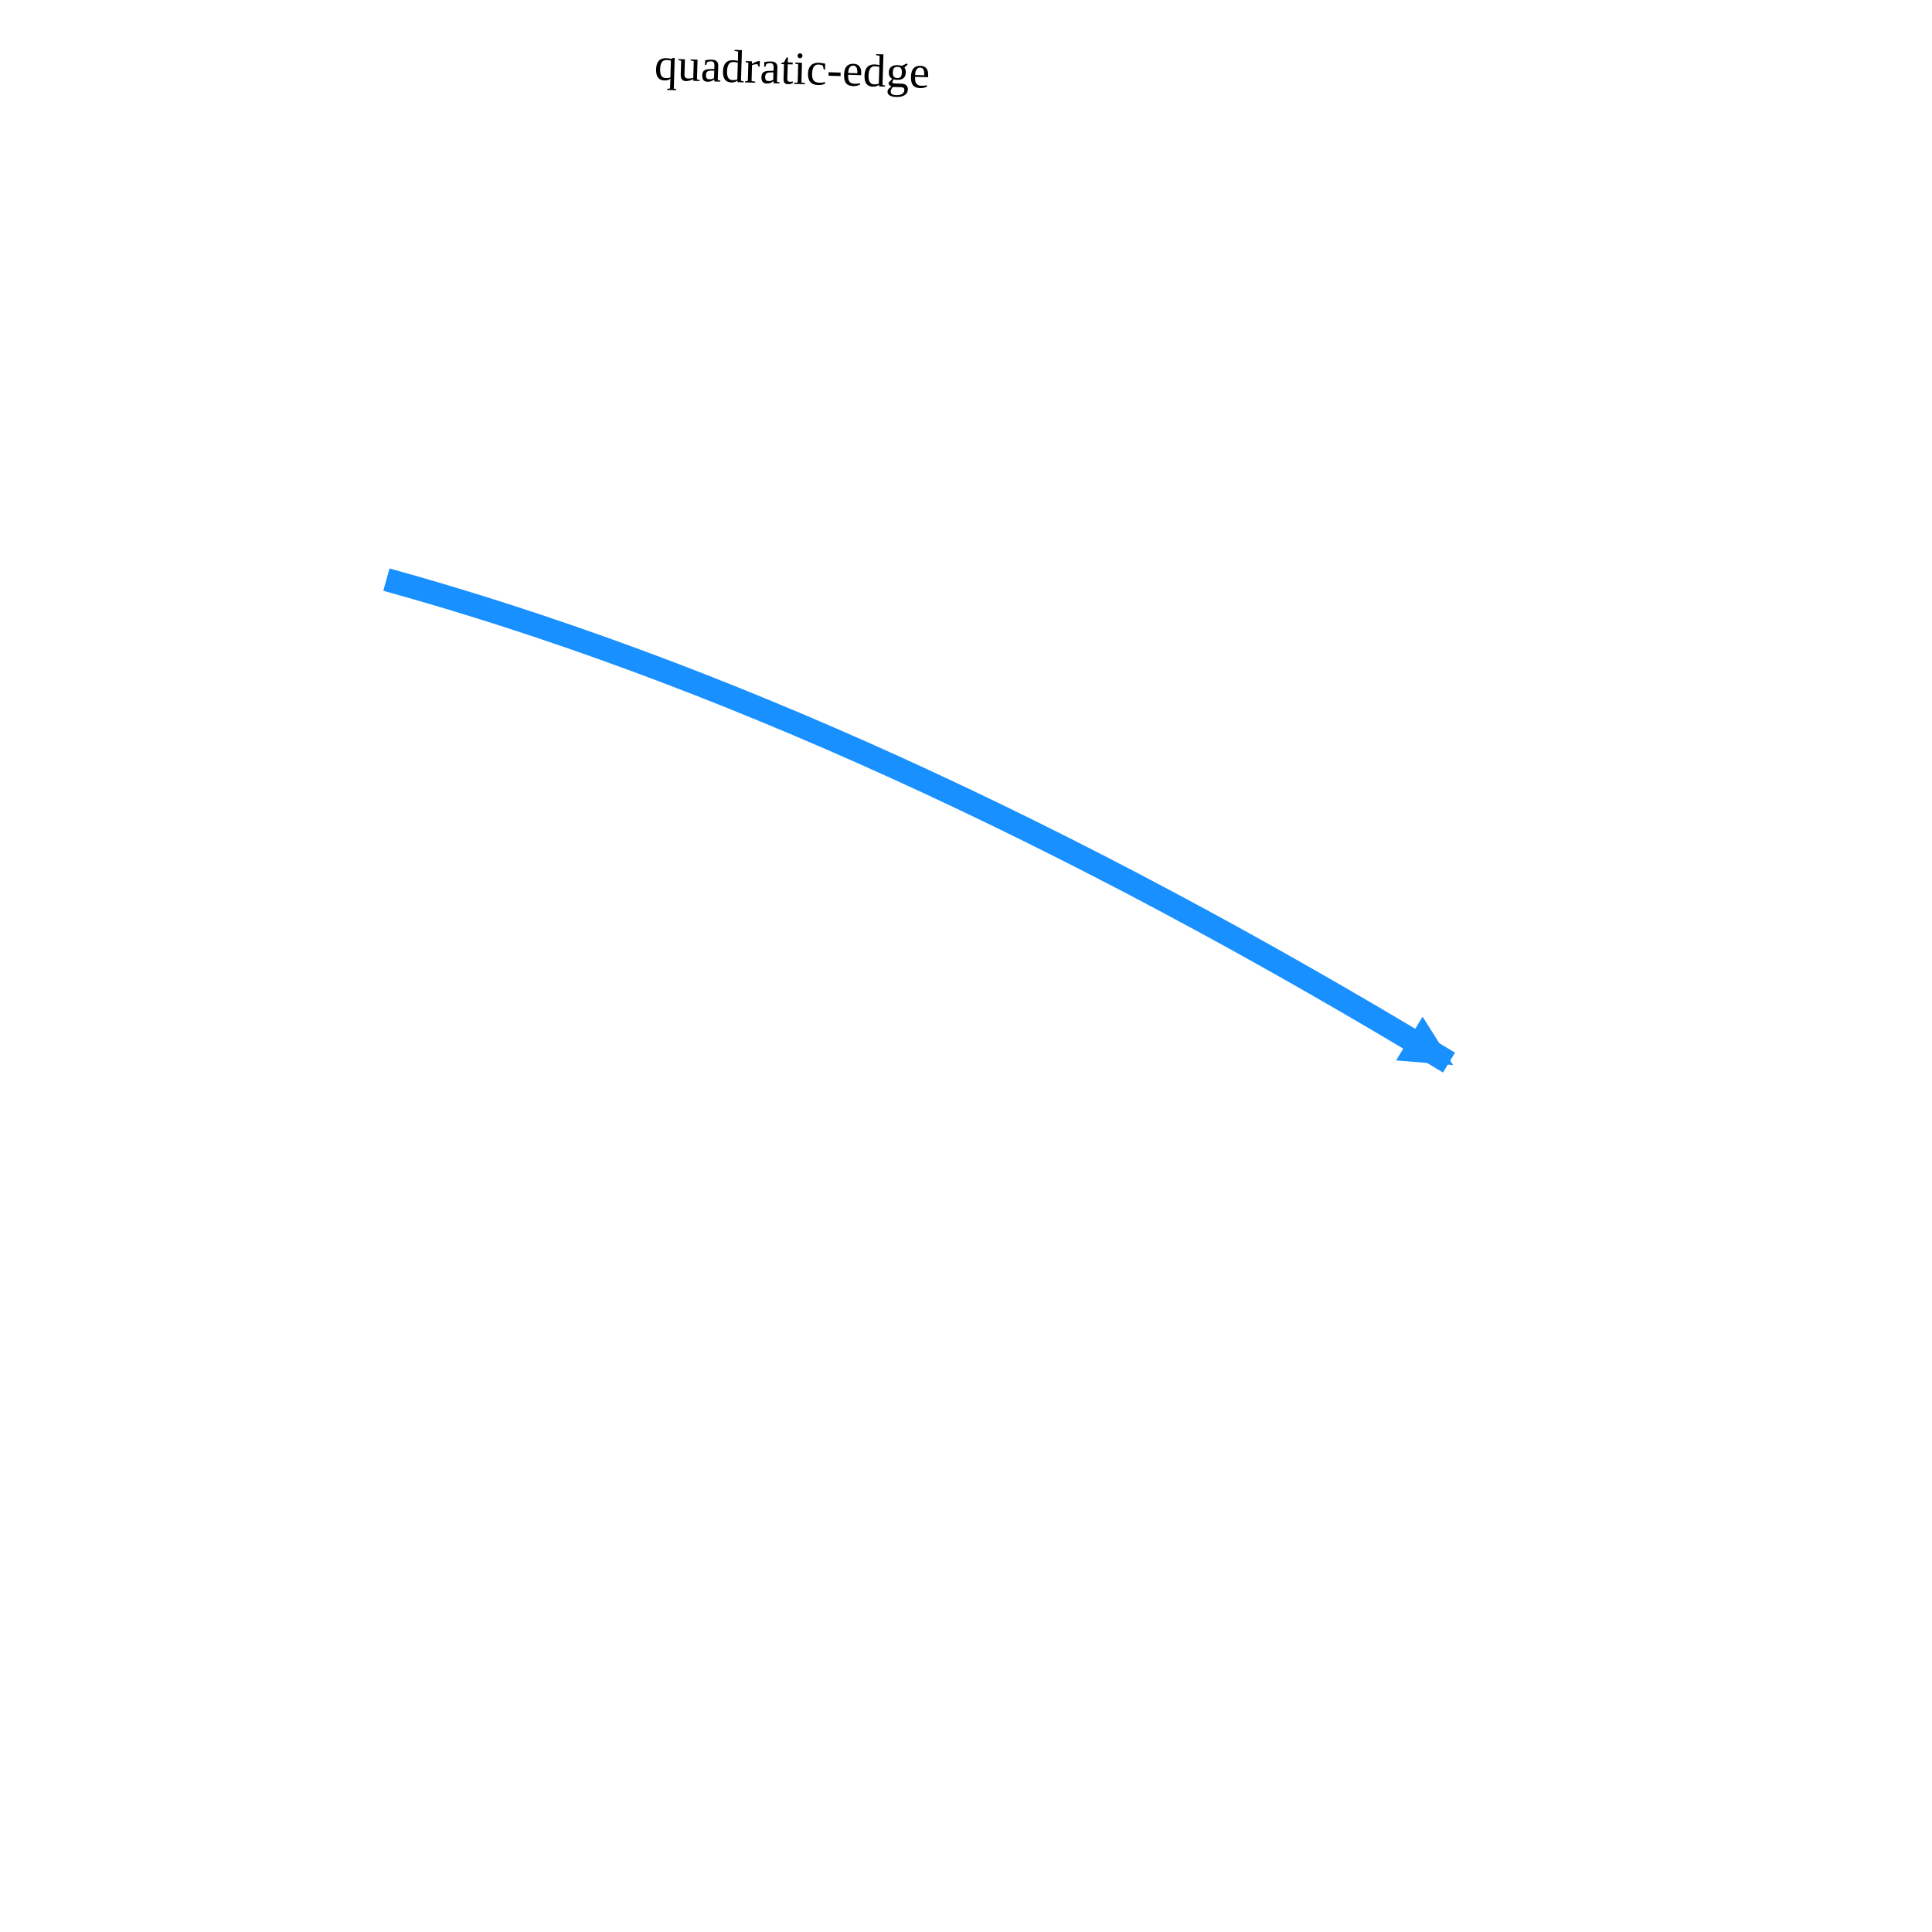
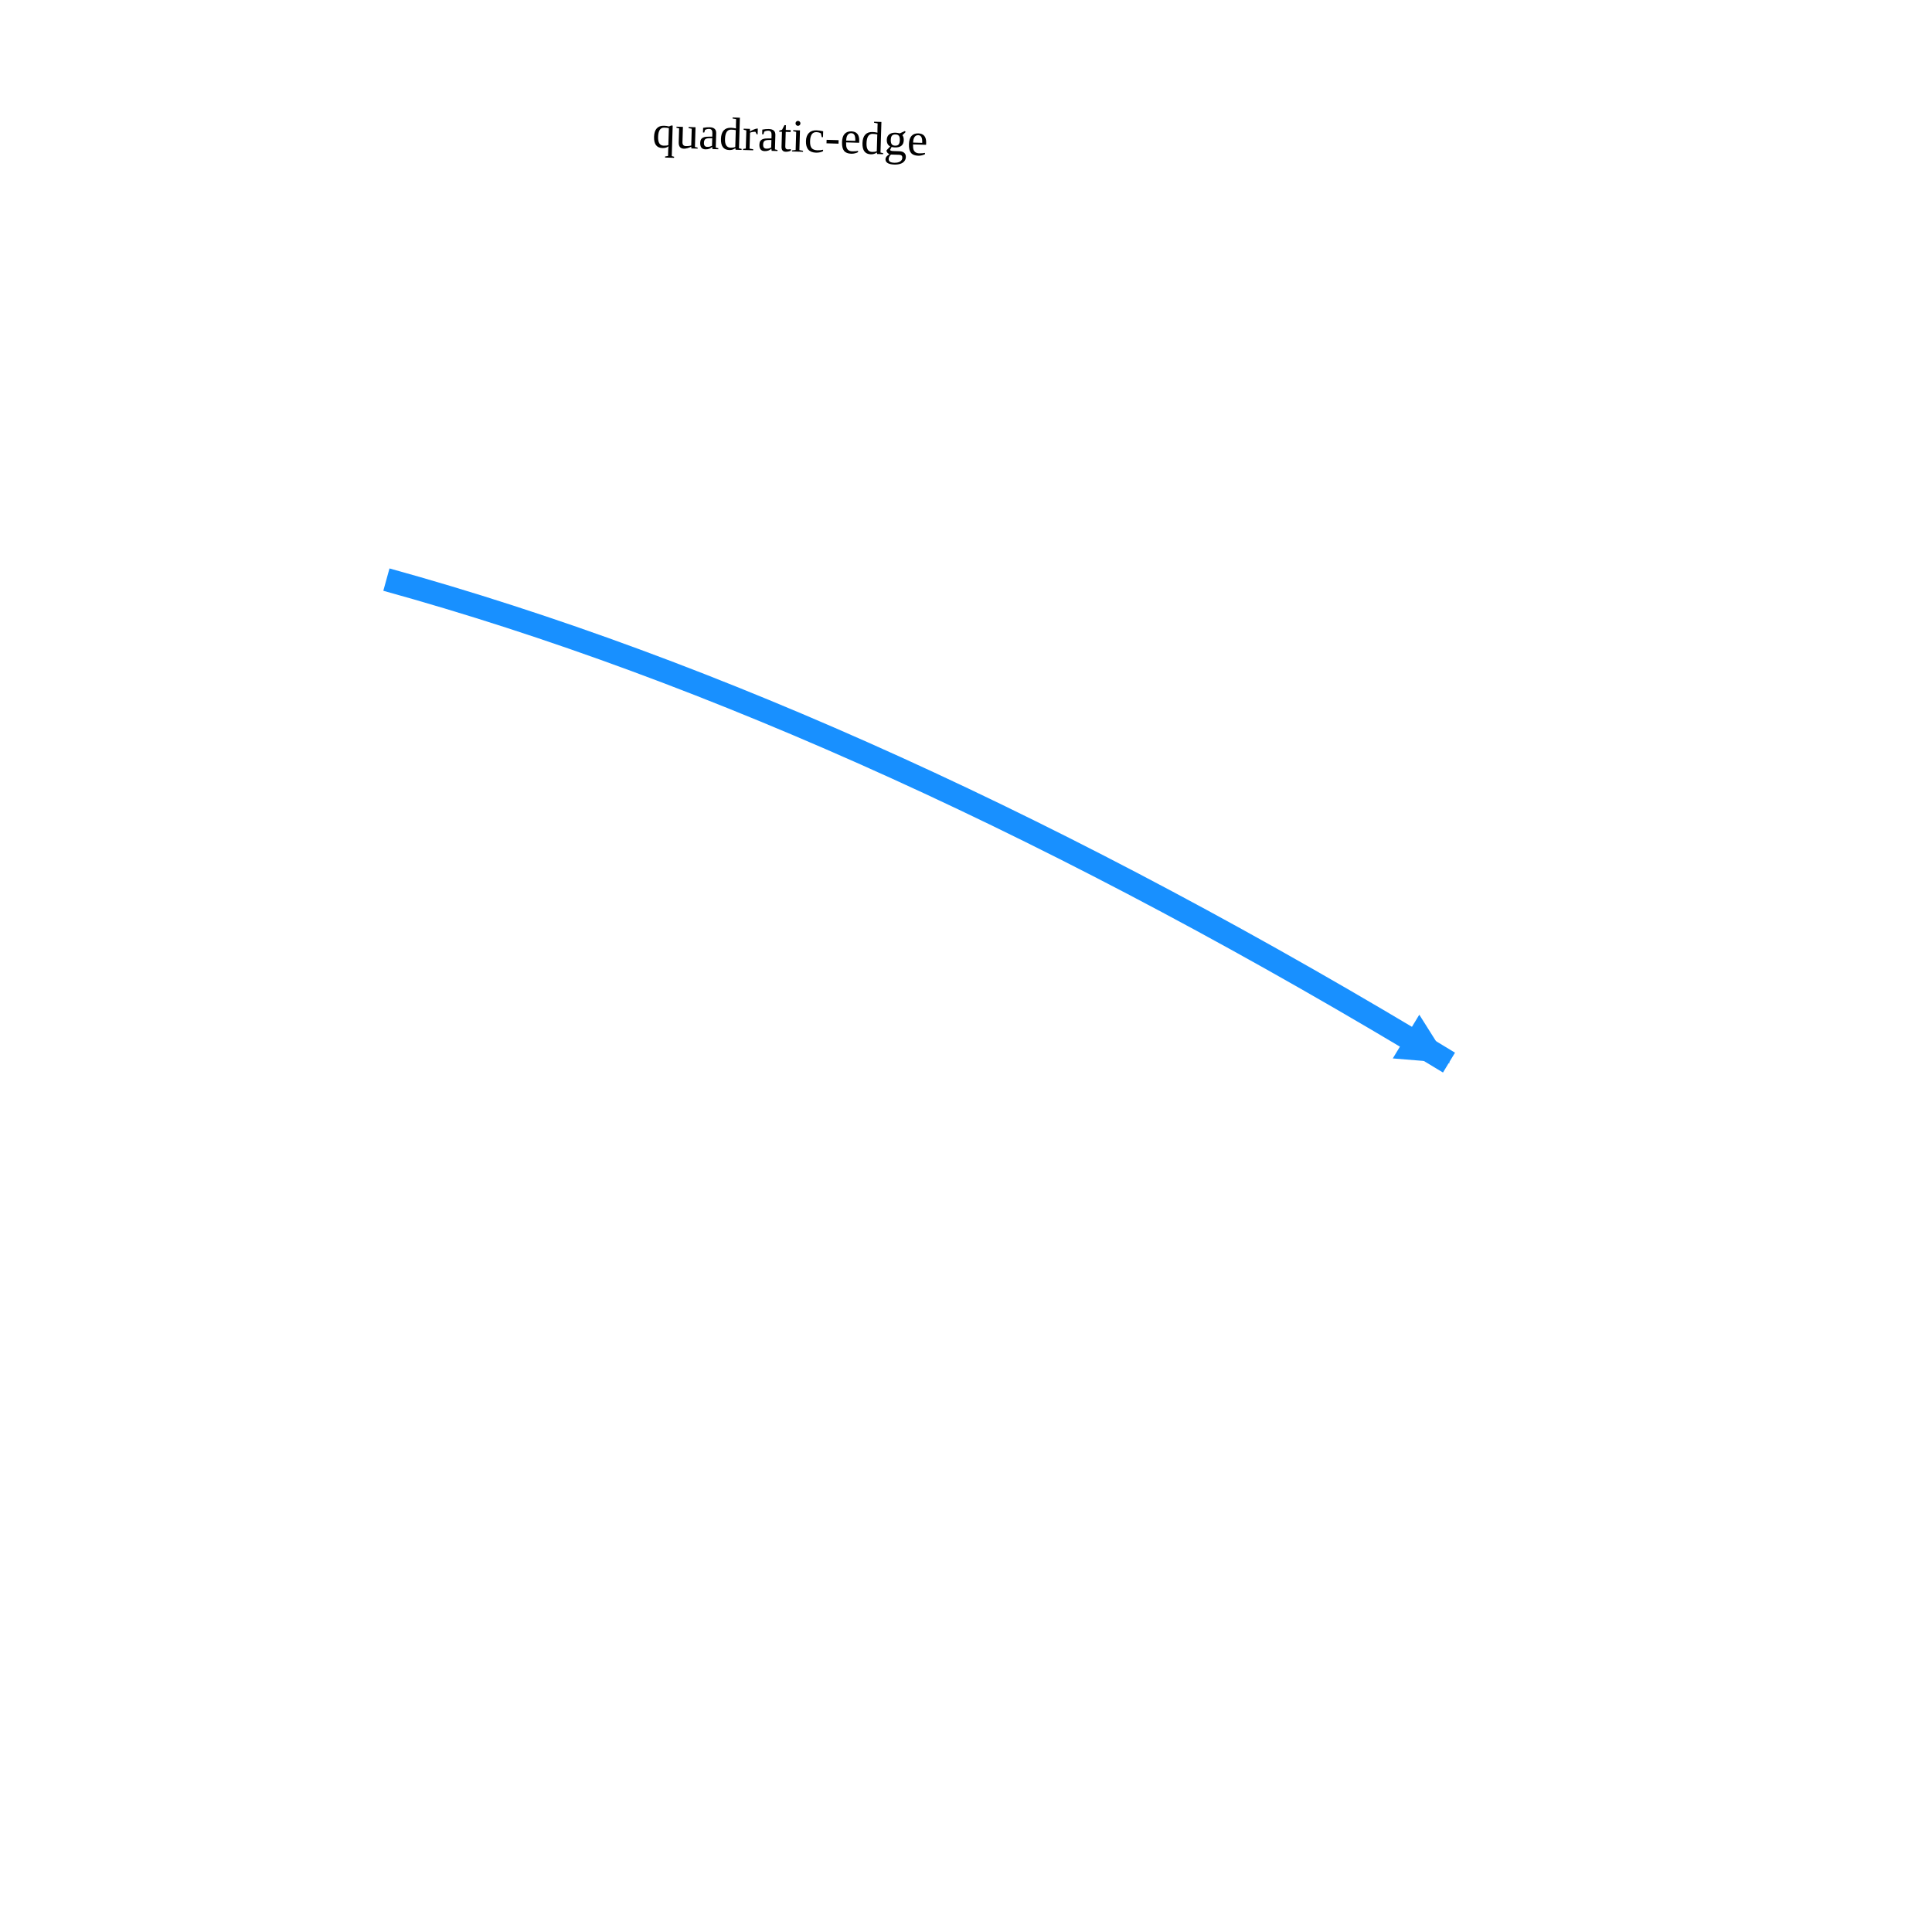
<svg xmlns="http://www.w3.org/2000/svg" width="500" height="500" style="background: transparent; position: absolute; outline: none;" color-interpolation-filters="sRGB" tabindex="1">
  <defs />
  <g id="g-svg-camera" transform="matrix(1,0,0,1,0,0)">
    <g id="g-root" fill="none" transform="matrix(1,0,0,1,0,0)">
      <g id="g-svg-5" fill="none" marker-start="false" marker-end="true" transform="matrix(1,0,0,1,0,0)">
        <g transform="matrix(1,0,0,1,100,150)">
-           <path id="key" fill="none" d="M 0,0 C 84.28 23.283,175.947 64.949,275 125 L 269.869,121.89" stroke-width="6" stroke="rgba(24,144,255,1)" />
-           <g transform="matrix(-0.855128,-0.518416,0.518416,-0.855128,269.8692,121.8895)">
-             <path id="g-svg-8" fill="rgba(24,144,255,1)" d="M 0,5 L 10,0 L 10,10 Z" transform="translate(-5,-5)" stroke-width="2" stroke="rgba(24,144,255,1)" width="10" height="10" stroke-dasharray="0,0" />
+           <path id="key" fill="none" d="M 0,0 C 84.28 23.283,175.947 64.949,275 125 L 269.014,121.371" stroke="rgba(24,144,255,1)" stroke-width="6" />
+           <g transform="matrix(-0.855128,-0.518416,0.518416,-0.855128,269.0141,121.3711)">
+             <path id="g-svg-8" fill="rgba(24,144,255,1)" d="M 0,5 L 10,0 L 10,10 Z" transform="translate(-5,-5)" stroke="rgba(24,144,255,1)" stroke-width="2" width="10" height="10" stroke-dasharray="0,0" />
          </g>
        </g>
-         <g id="label" fill="none" transform="matrix(0.99955,0.029986,-0.029986,0.99955,204.1781,29.12264)">
-           <g transform="matrix(1,0,0,1,-49.44938,-27.71314)">
-             <path id="background" fill="none" d="M 0,0 l 169.14,0 l 0,32.426 l-169.14 0 z" opacity="0.75" stroke-width="0" width="169.14" height="32.426" />
+         <g id="label" fill="none" transform="matrix(0.99955,0.029986,-0.029986,0.99955,203.9982,35.11995)">
+           <g transform="matrix(1,0,0,1,-49.44938,-16.21315)">
+             <path id="background" fill="none" d="M 0,0 l 168.737,0 l 0,32.426 l-168.737 0 z" opacity="0.75" stroke-width="0" width="168.737" height="32.426" />
          </g>
          <g transform="matrix(1,0,0,1,0,0)">
-             <text id="text" fill="rgba(0,0,0,1)" dominant-baseline="central" paint-order="stroke" dx="0.5" dy="-11.5px" font-size="12" text-anchor="middle">
+             <text id="text" fill="rgba(0,0,0,1)" dominant-baseline="central" paint-order="stroke" dx="0.5" font-size="12" text-anchor="middle">
              quadratic-edge
            </text>
          </g>
        </g>
      </g>
    </g>
  </g>
</svg>
